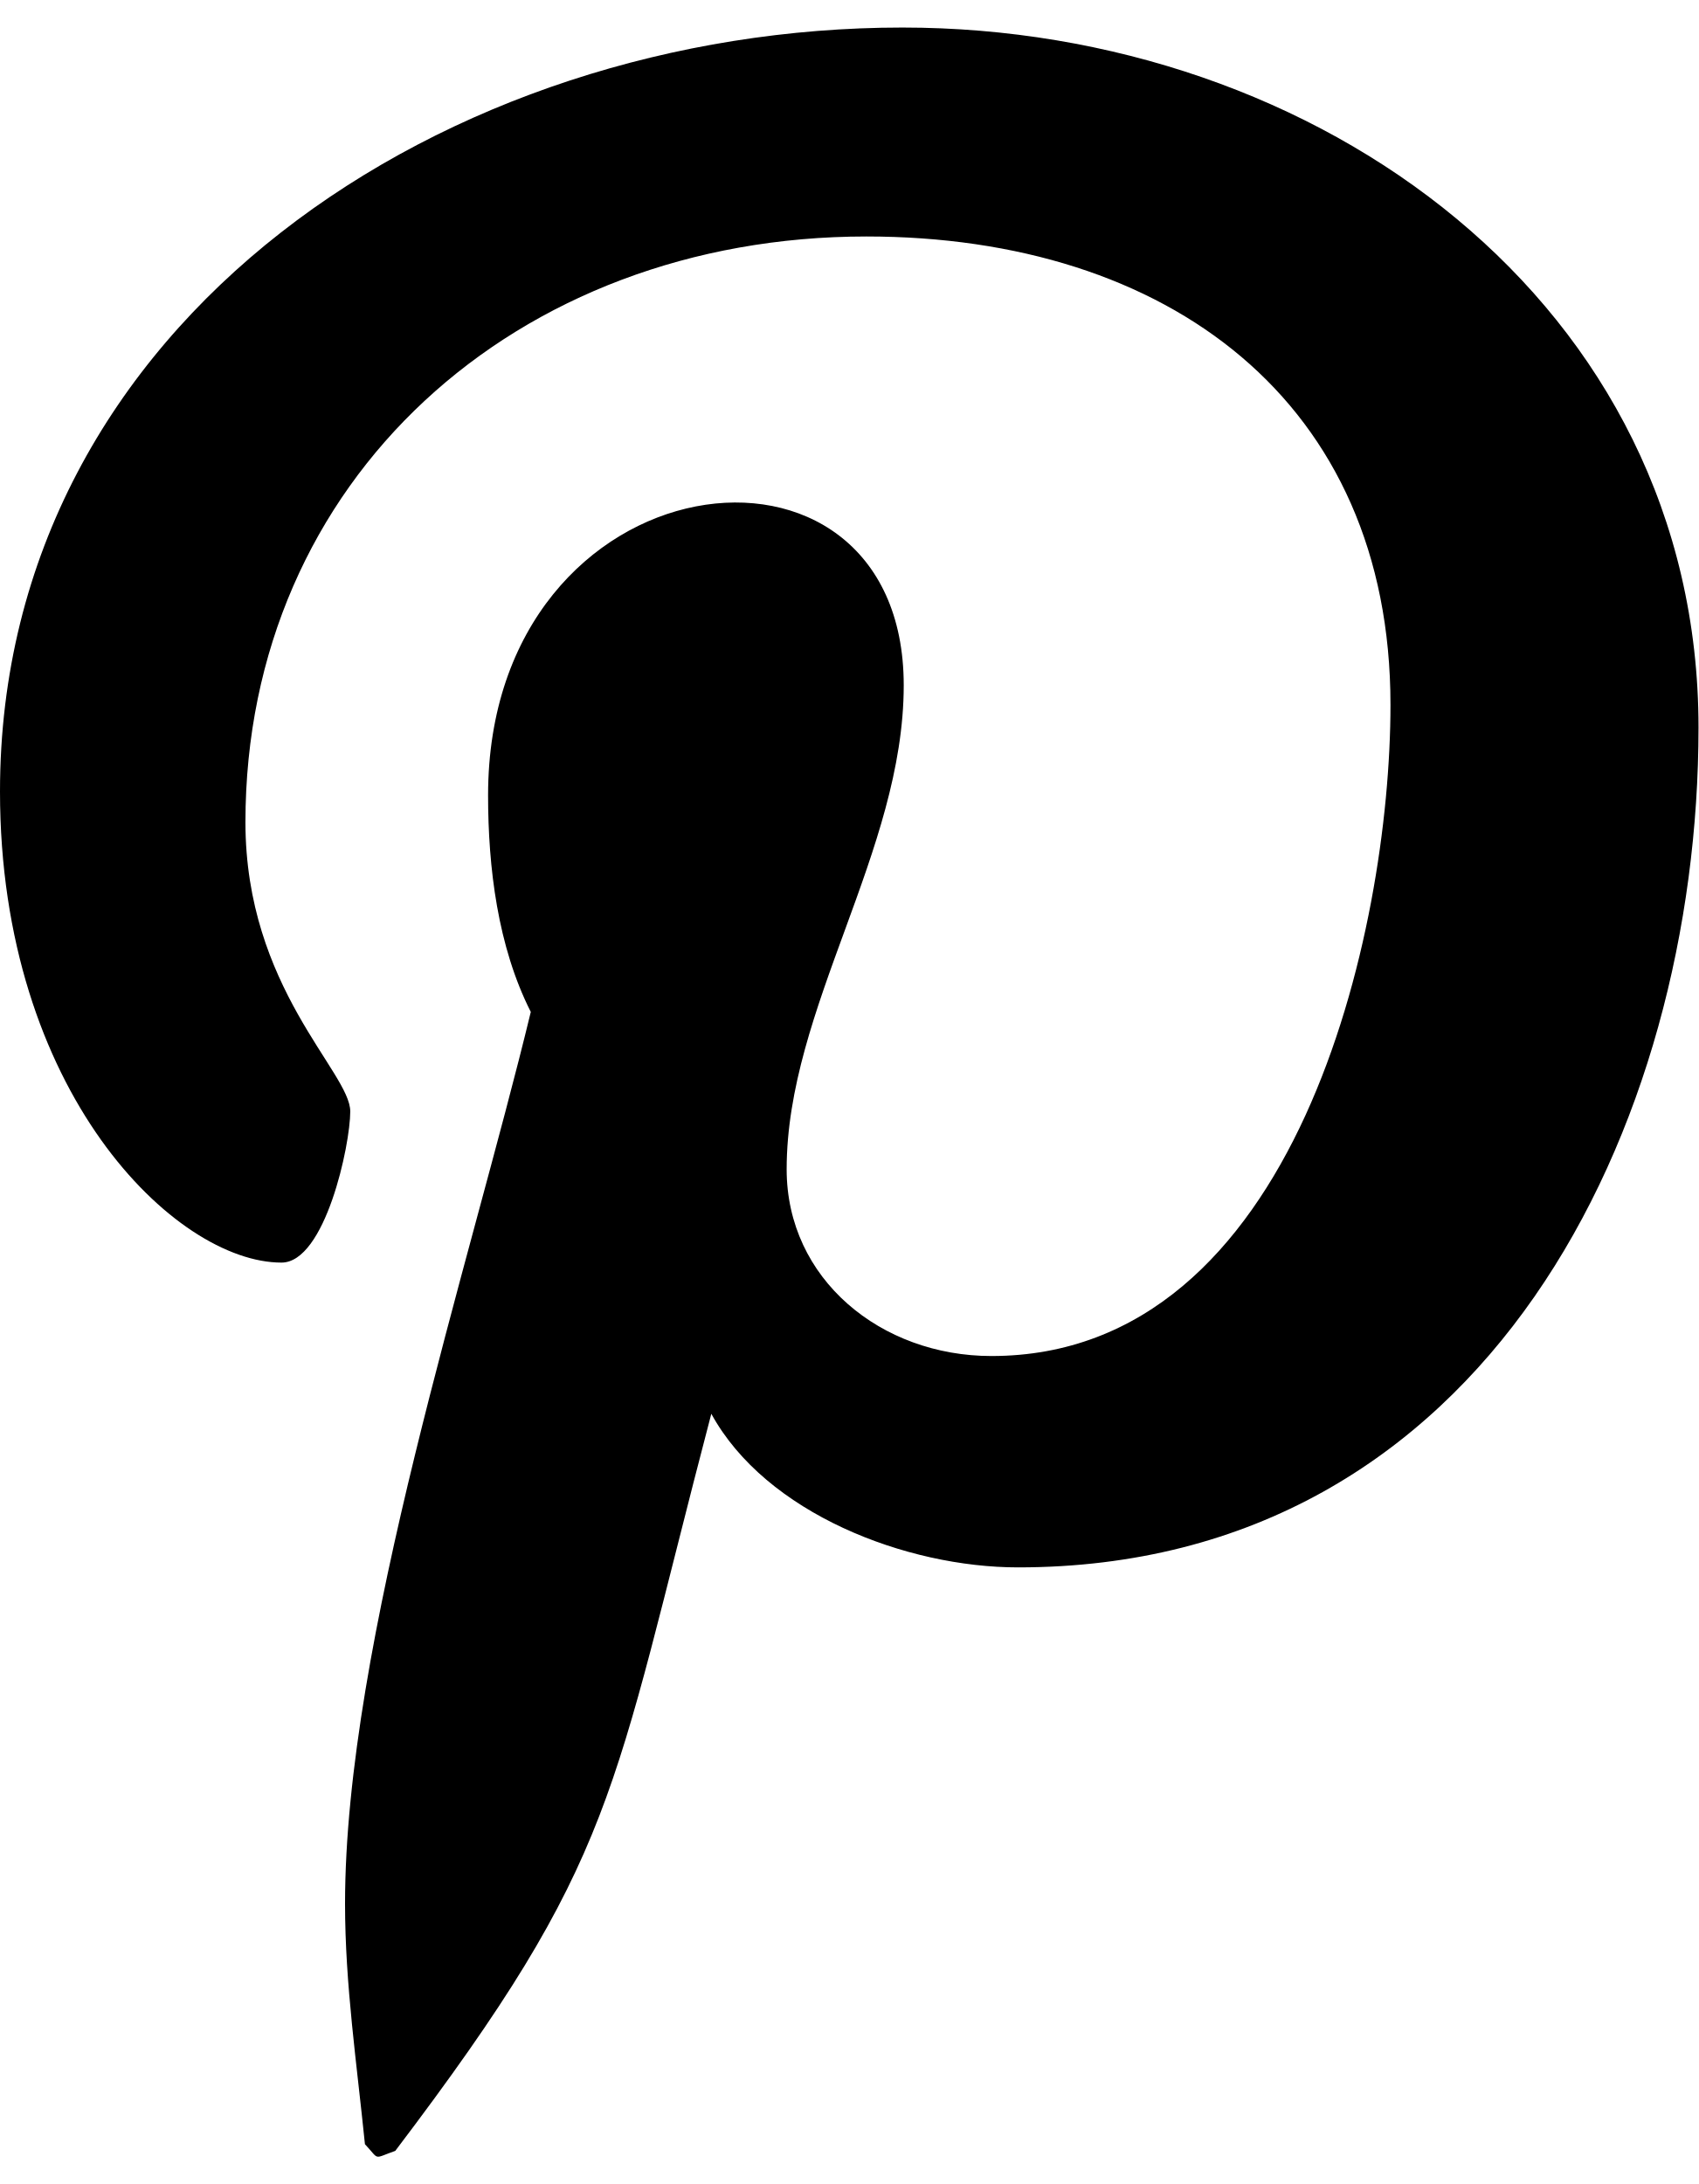
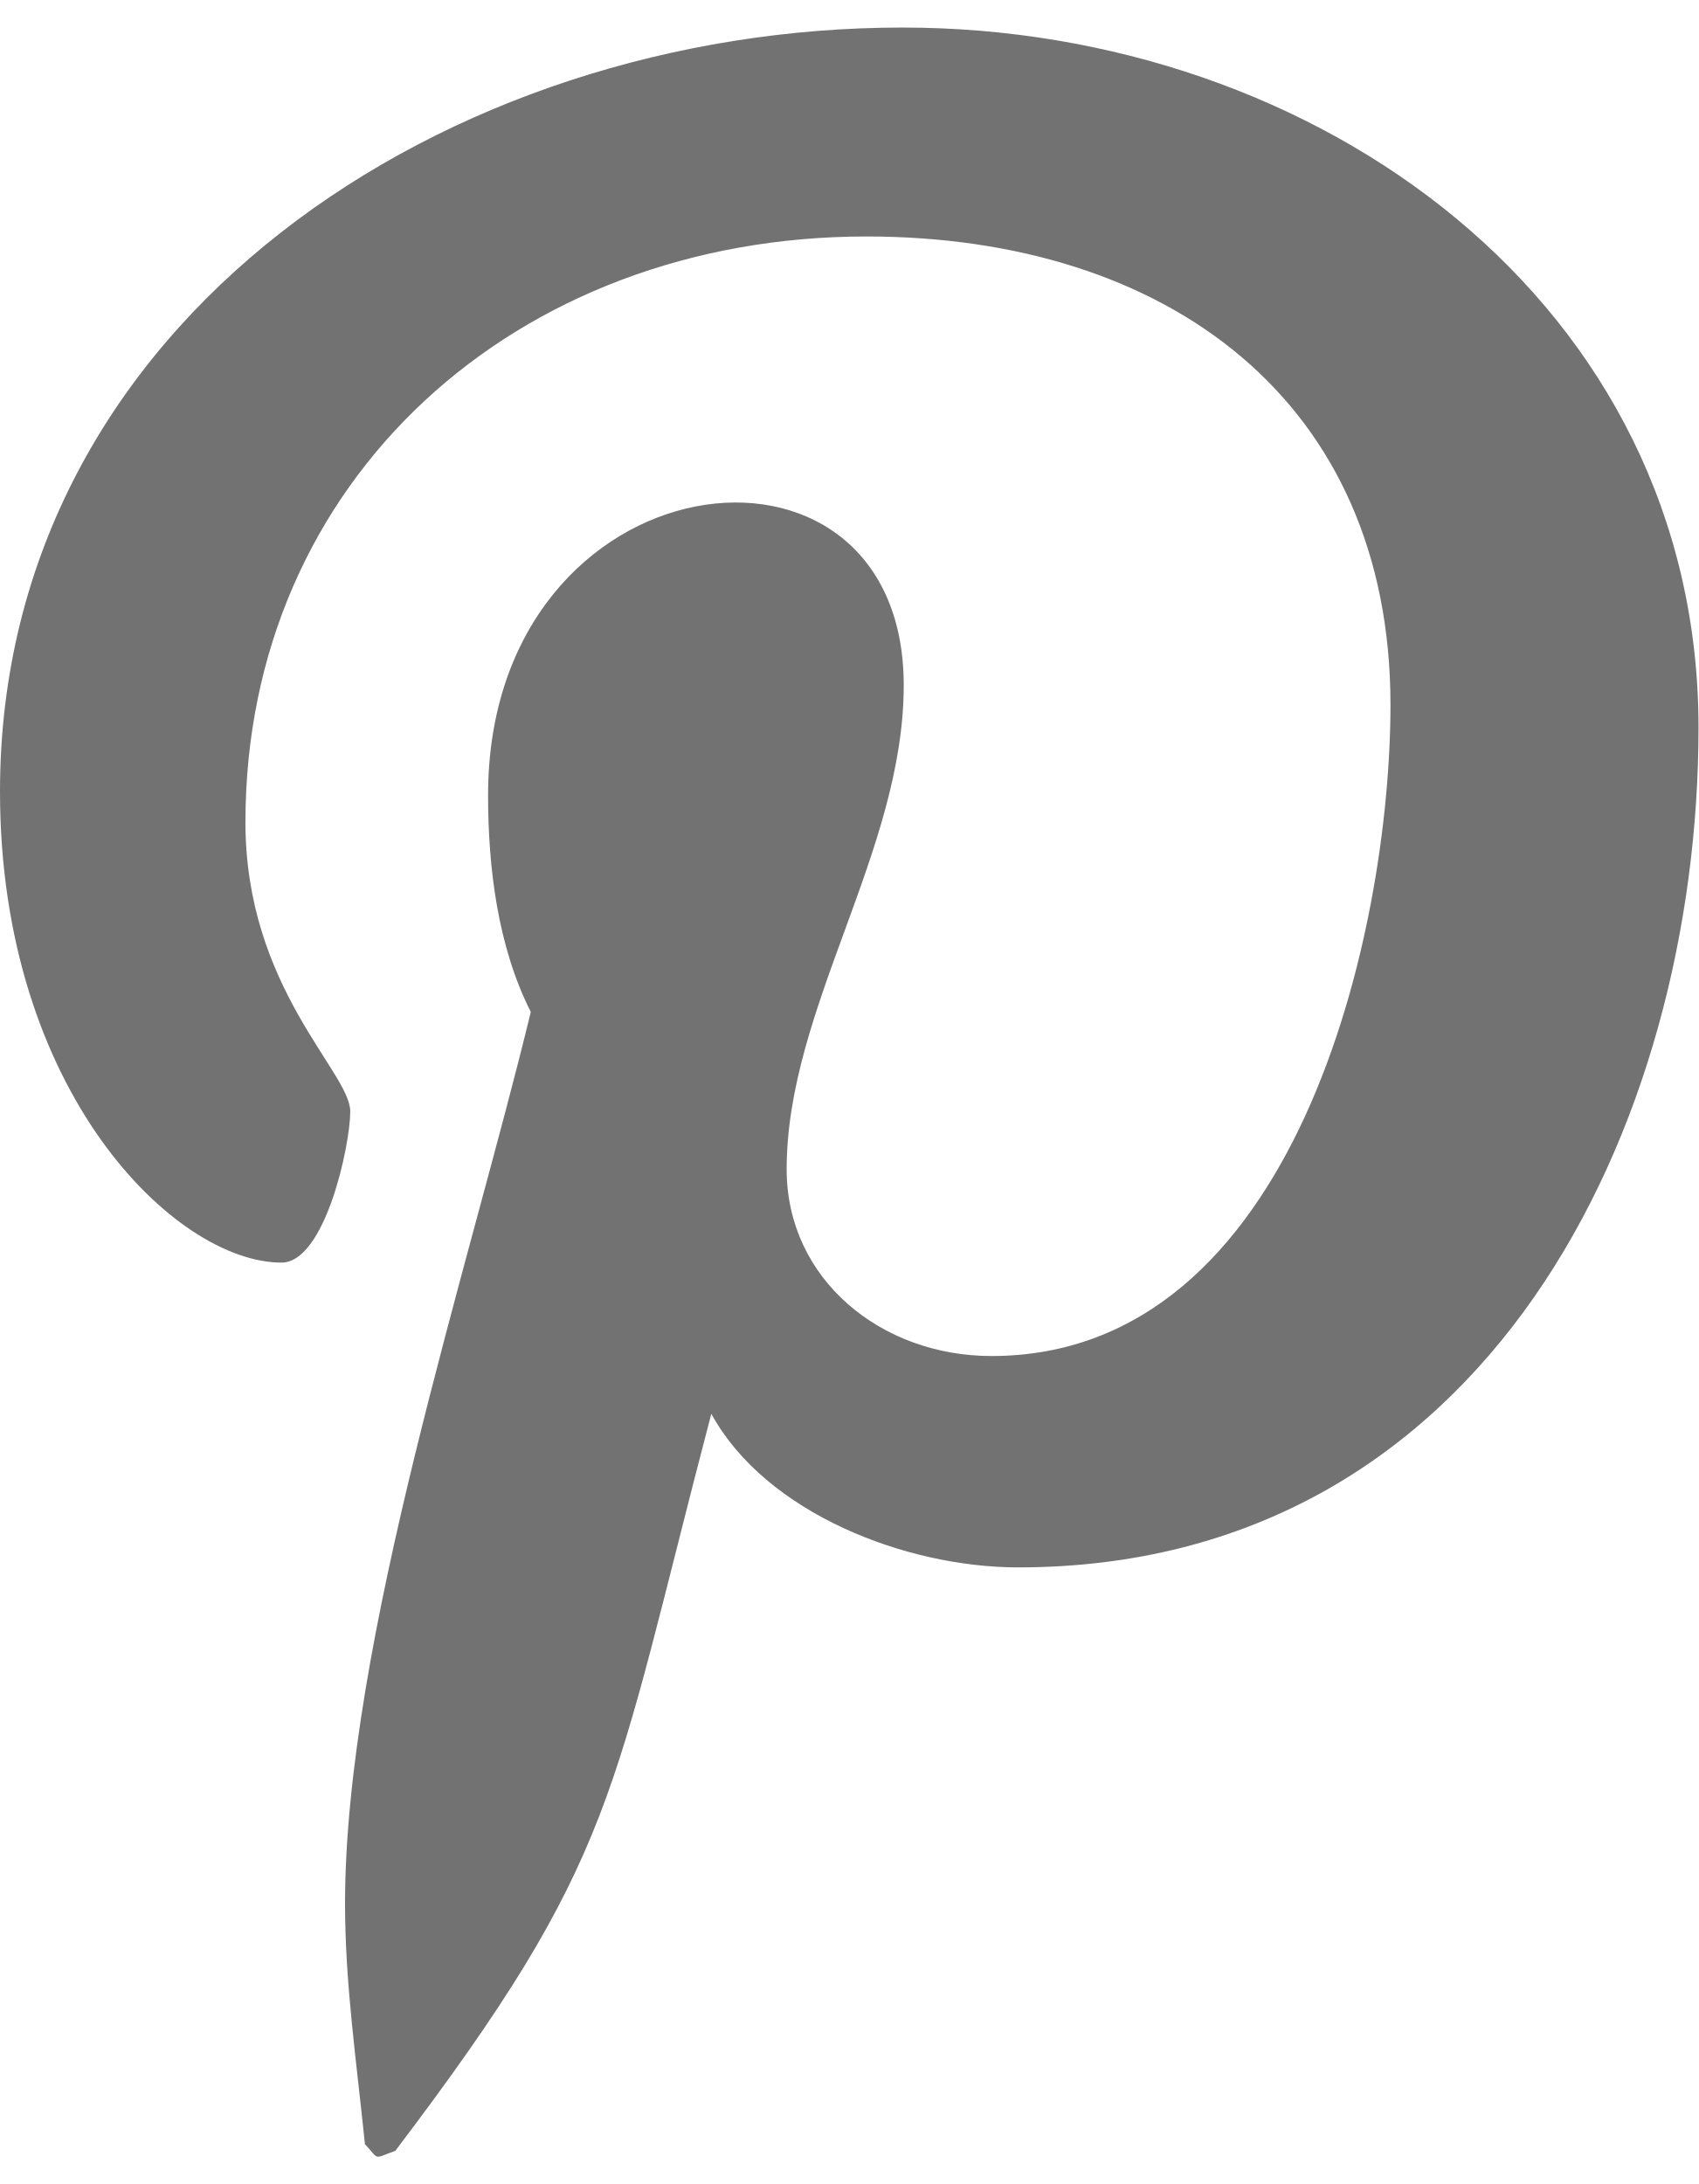
<svg xmlns="http://www.w3.org/2000/svg" width="14pt" height="18pt" viewBox="0 0 14 18" version="1.1">
-   <g id="surface1">
-     <path style=" stroke:none;fill-rule:nonzero;fill:rgb(0%,0%,0%);fill-opacity:1;" d="M 7.438 0.227 C 3.695 0.227 0 2.633 0 6.523 C 0 9 1.445 10.406 2.32 10.406 C 2.68 10.406 2.887 9.438 2.887 9.16 C 2.887 8.836 2.023 8.141 2.023 6.777 C 2.023 3.953 4.254 1.949 7.141 1.949 C 9.625 1.949 11.461 3.309 11.461 5.809 C 11.461 7.676 10.688 11.176 8.172 11.176 C 7.262 11.176 6.484 10.543 6.484 9.637 C 6.484 8.309 7.449 7.02 7.449 5.648 C 7.449 3.32 4.023 3.742 4.023 6.555 C 4.023 7.148 4.102 7.801 4.375 8.34 C 3.871 10.426 2.844 13.539 2.844 15.691 C 2.844 16.355 2.941 17.008 3.008 17.672 C 3.133 17.805 3.07 17.793 3.258 17.727 C 5.098 15.301 5.031 14.824 5.863 11.652 C 6.312 12.473 7.469 12.918 8.391 12.918 C 12.262 12.918 14 9.277 14 5.996 C 14 2.508 10.871 0.227 7.438 0.227 Z M 7.438 0.227 " />
-   </g>
+   <path fill="#727272" fill-rule="evenodd" d="M 7.438 0.227 C 3.695 0.227 0 2.633 0 6.523 C 0 9 1.445 10.406 2.32 10.406 C 2.68 10.406 2.887 9.438 2.887 9.16 C 2.887 8.836 2.023 8.141 2.023 6.777 C 2.023 3.953 4.254 1.949 7.141 1.949 C 9.625 1.949 11.461 3.309 11.461 5.809 C 11.461 7.676 10.688 11.176 8.172 11.176 C 7.262 11.176 6.484 10.543 6.484 9.637 C 6.484 8.309 7.449 7.02 7.449 5.648 C 7.449 3.32 4.023 3.742 4.023 6.555 C 4.023 7.148 4.102 7.801 4.375 8.34 C 3.871 10.426 2.844 13.539 2.844 15.691 C 2.844 16.355 2.941 17.008 3.008 17.672 C 3.133 17.805 3.07 17.793 3.258 17.727 C 5.098 15.301 5.031 14.824 5.863 11.652 C 6.312 12.473 7.469 12.918 8.391 12.918 C 12.262 12.918 14 9.277 14 5.996 C 14 2.508 10.871 0.227 7.438 0.227 Z M 7.438 0.227 " />
</svg>
